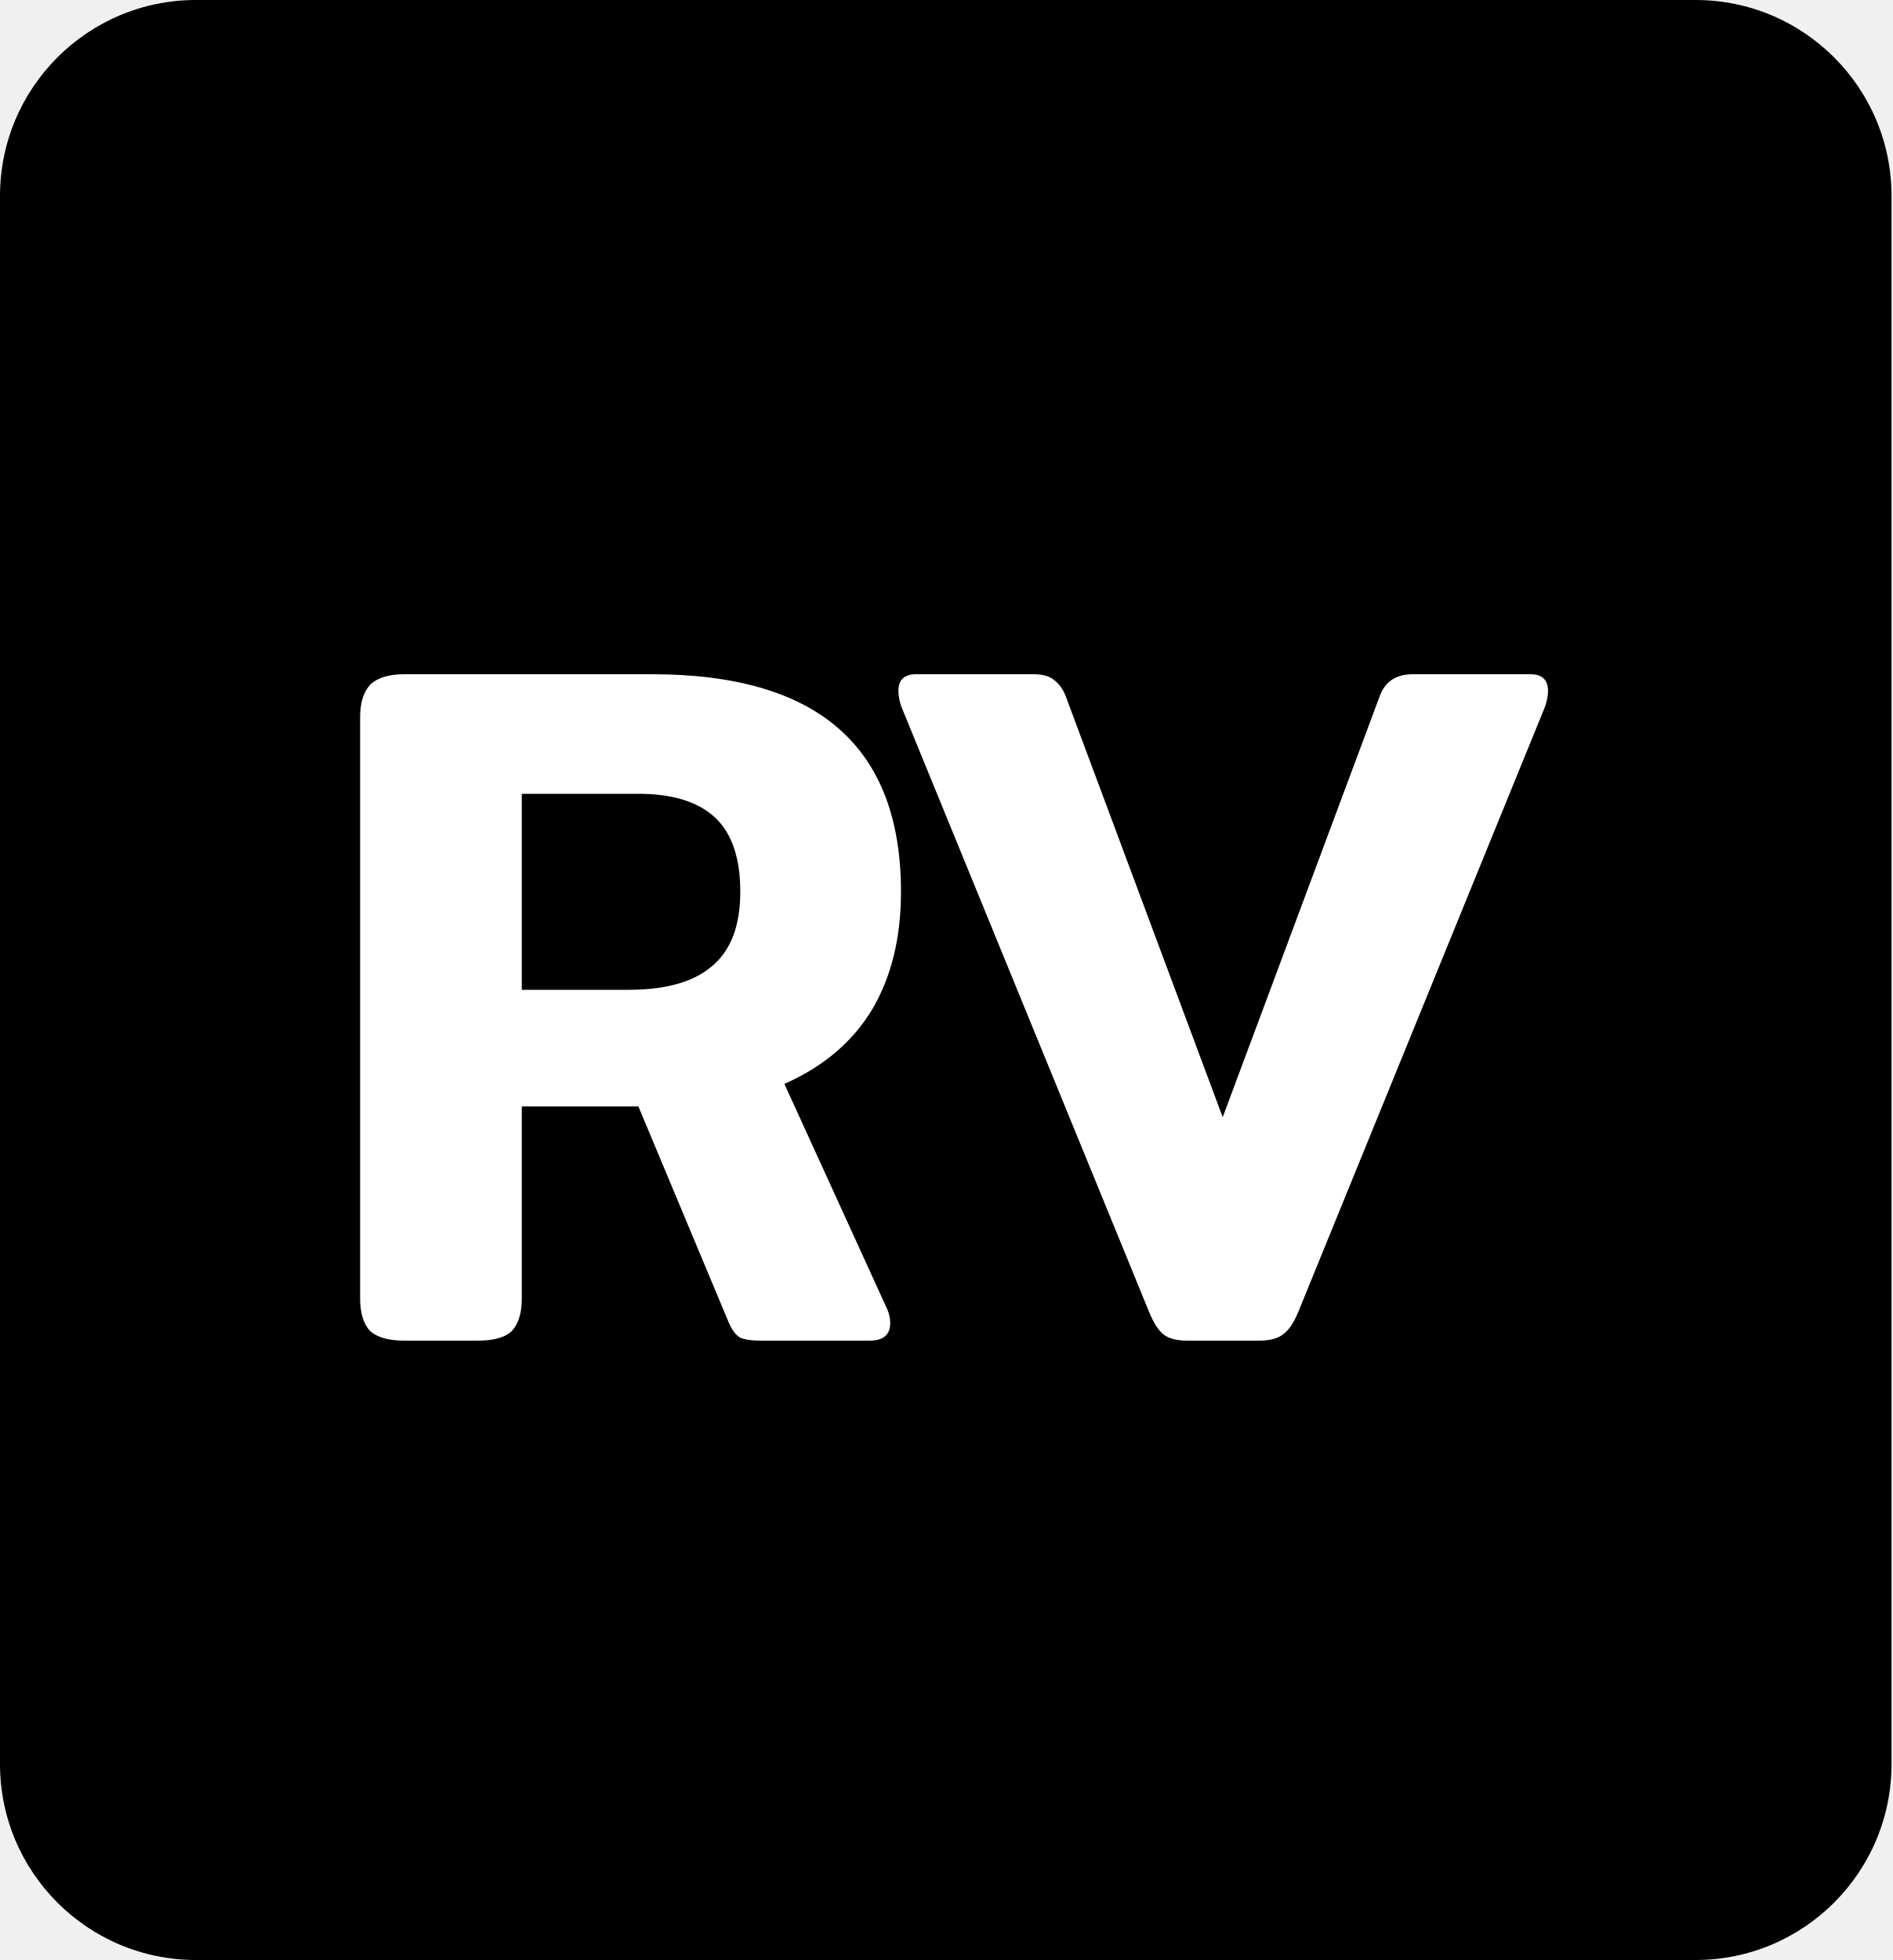
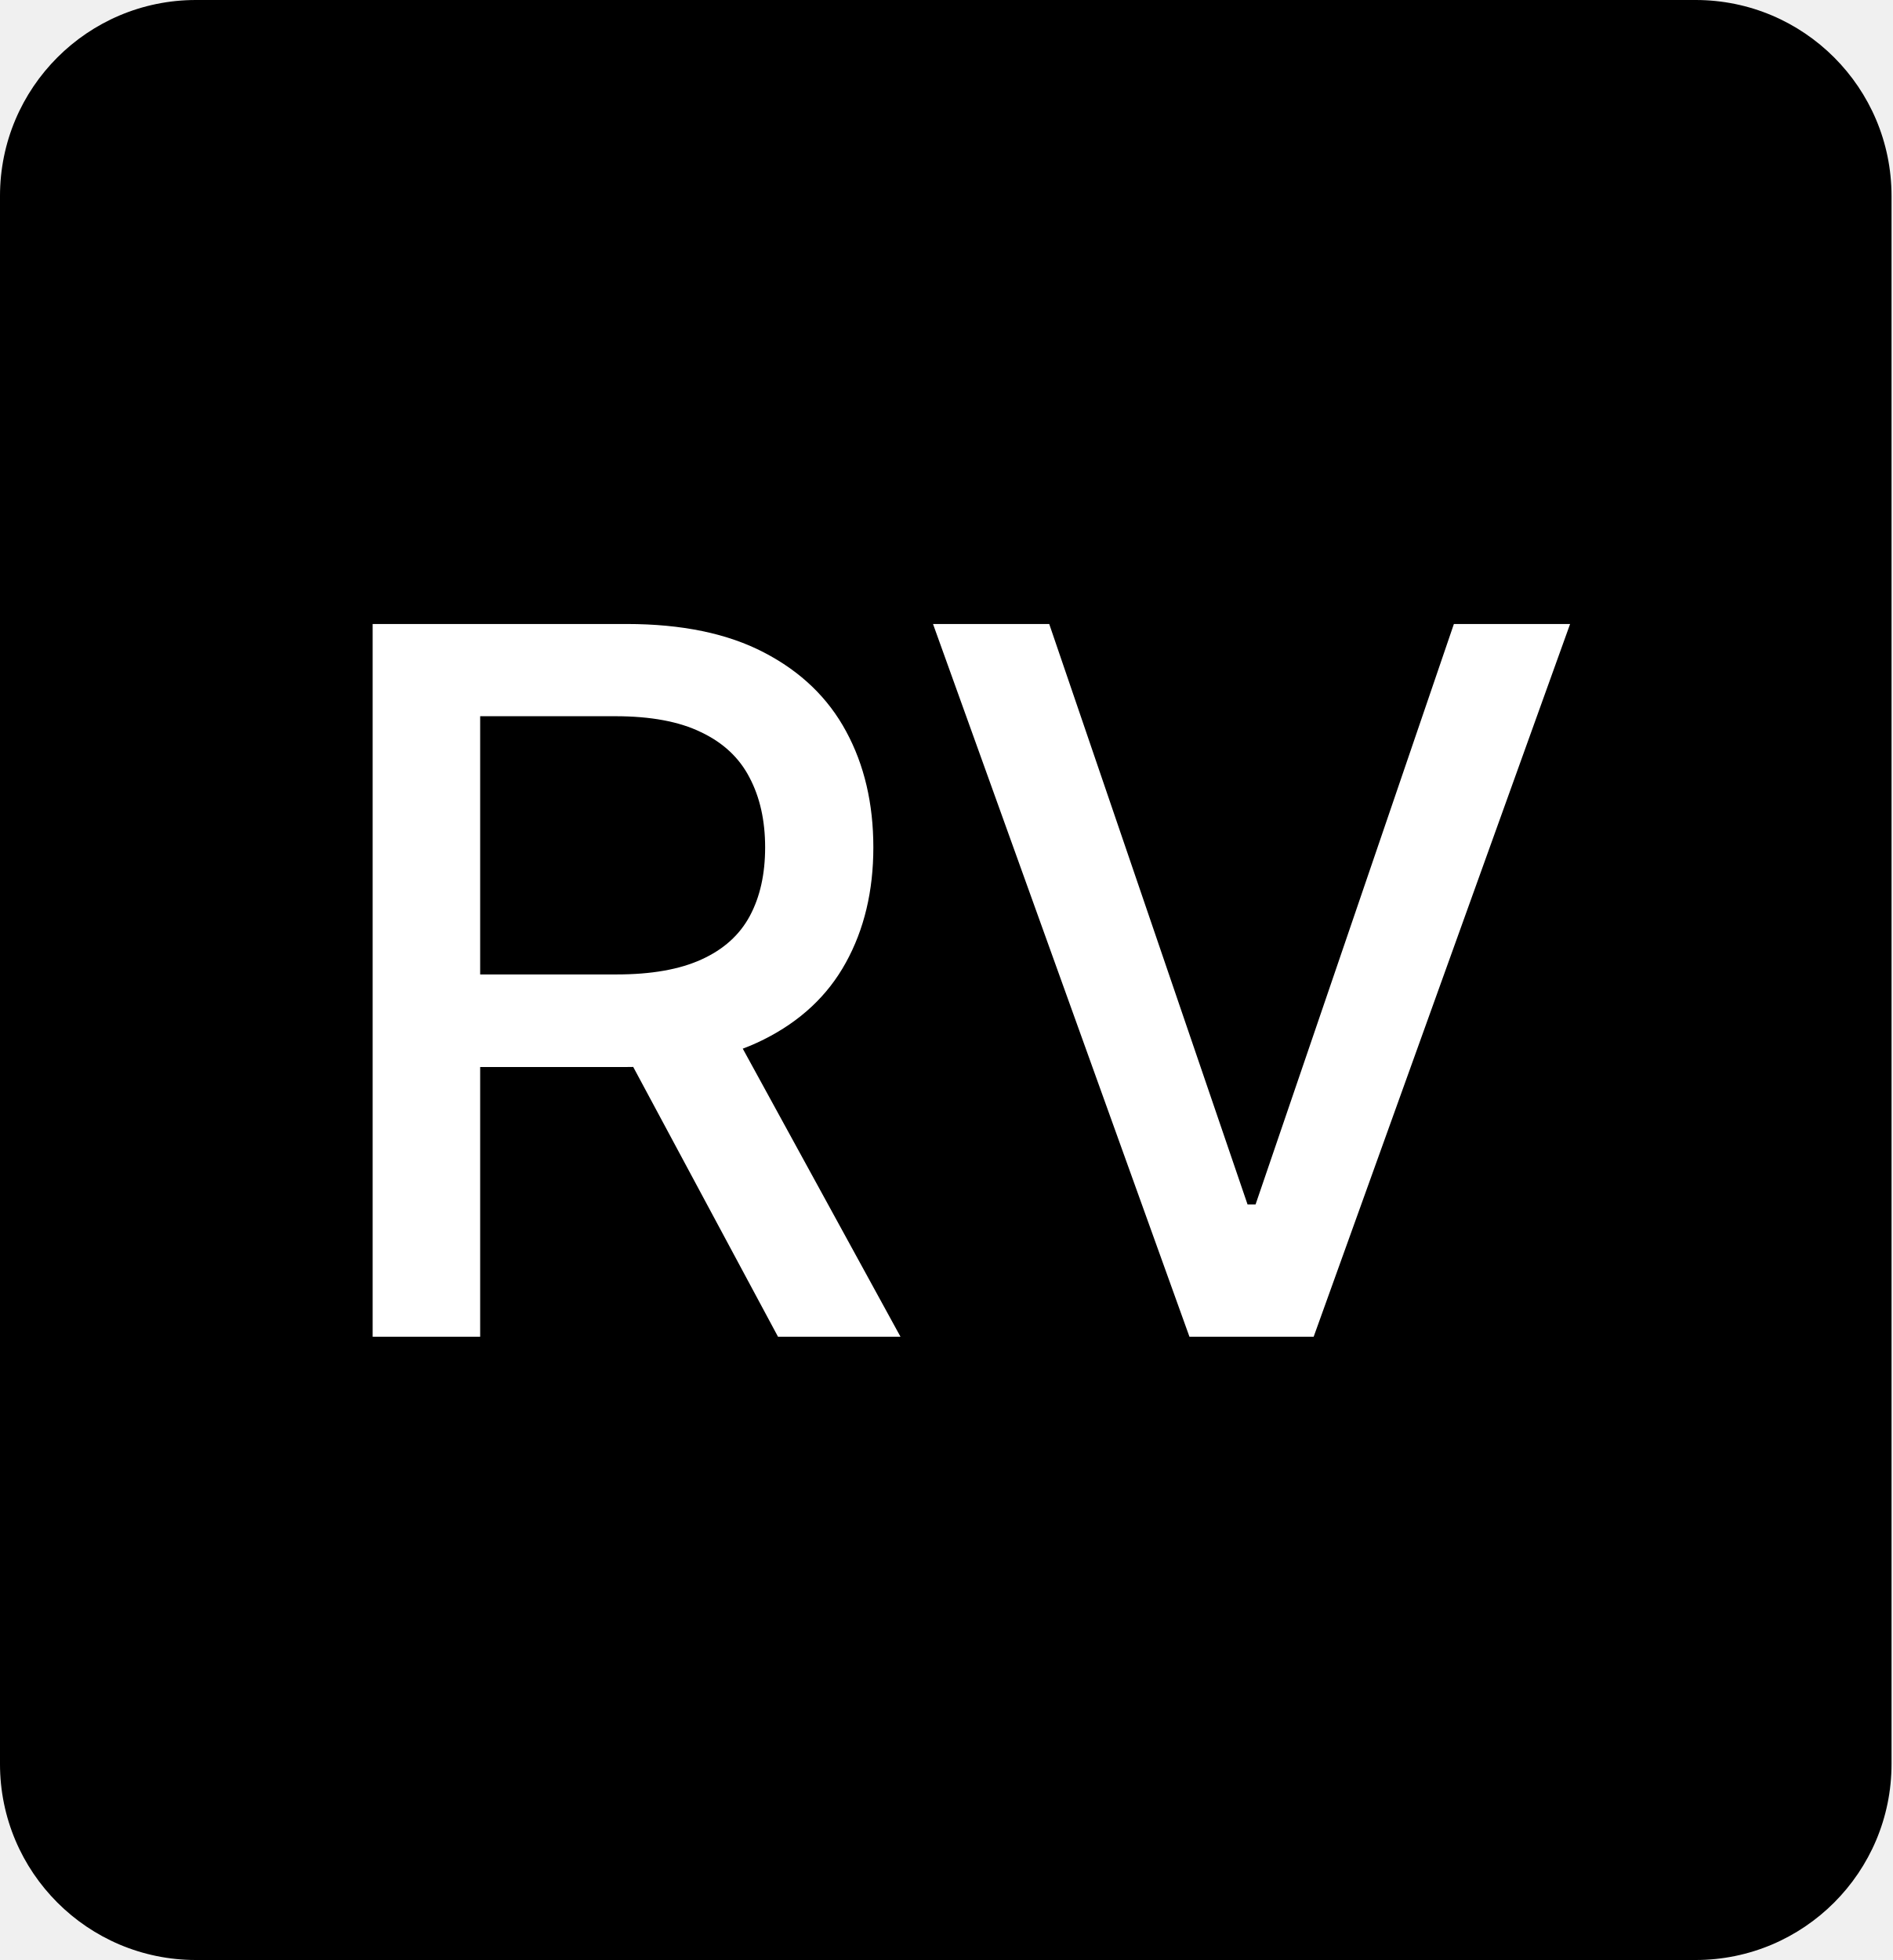
<svg xmlns="http://www.w3.org/2000/svg" width="483" height="500" viewBox="0 0 483 500" fill="none">
  <rect width="482.625" height="500" rx="50" fill="black" />
-   <path d="M103.135 342C99.135 342 96.218 341.167 94.385 339.5C92.718 337.667 91.885 334.917 91.885 331.25V183C91.885 179.333 92.718 176.583 94.385 174.75C96.218 172.917 99.135 172 103.135 172H166.385C208.718 172 229.885 190.5 229.885 227.5C229.885 239.333 227.385 249.417 222.385 257.75C217.385 265.917 209.968 272.167 200.135 276.5L226.385 334C226.885 335.167 227.135 336.333 227.135 337.5C227.135 340.5 225.385 342 221.885 342H194.135C191.801 342 190.051 341.75 188.885 341.25C187.718 340.583 186.718 339.25 185.885 337.25L162.885 282.25H133.135V331.25C133.135 334.917 132.301 337.667 130.635 339.5C128.968 341.167 126.051 342 121.885 342H103.135ZM160.385 252.5C169.885 252.5 176.968 250.5 181.635 246.5C186.468 242.5 188.885 236.167 188.885 227.5C188.885 218.833 186.718 212.5 182.385 208.5C178.051 204.5 171.551 202.5 162.885 202.5H133.135V252.5H160.385ZM302.975 342C300.308 342 298.308 341.5 296.975 340.5C295.641 339.5 294.391 337.583 293.225 334.75L229.975 180.25C229.475 178.75 229.225 177.417 229.225 176.25C229.225 173.417 230.725 172 233.725 172H263.725C266.058 172 267.808 172.5 268.975 173.5C270.308 174.5 271.308 175.917 271.975 177.75L311.975 285L351.975 177.75C353.308 173.917 356.141 172 360.475 172H390.475C393.475 172 394.975 173.417 394.975 176.25C394.975 177.417 394.725 178.75 394.225 180.25L331.225 334.75C330.058 337.583 328.725 339.5 327.225 340.5C325.891 341.5 323.891 342 321.225 342H302.975Z" fill="white" />
+   <path d="M95.082 341V159.182H159.89C173.976 159.182 185.665 161.608 194.957 166.462C204.309 171.315 211.293 178.032 215.909 186.614C220.525 195.137 222.834 204.991 222.834 216.178C222.834 227.304 220.496 237.1 215.82 245.563C211.204 253.968 204.22 260.508 194.869 265.183C185.576 269.859 173.887 272.197 159.801 272.197H110.707V248.582H157.315C166.193 248.582 173.414 247.309 178.977 244.764C184.6 242.219 188.713 238.52 191.317 233.667C193.922 228.814 195.224 222.984 195.224 216.178C195.224 209.312 193.892 203.364 191.229 198.333C188.624 193.302 184.511 189.455 178.888 186.792C173.325 184.069 166.016 182.708 156.96 182.708H122.514V341H95.082ZM184.837 258.969L229.758 341H198.508L154.474 258.969H184.837ZM267.711 159.182L318.315 307.264H320.357L370.96 159.182H400.612L335.183 341H303.489L238.059 159.182H267.711Z" fill="white" />
</svg>
